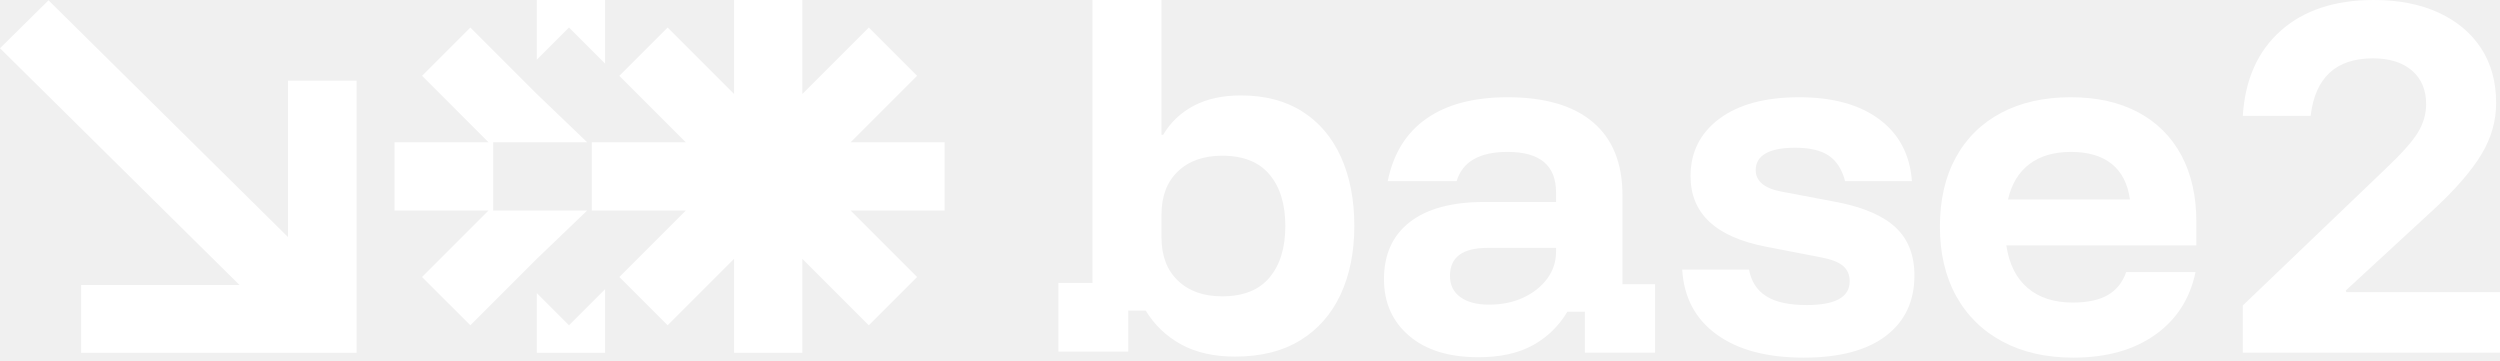
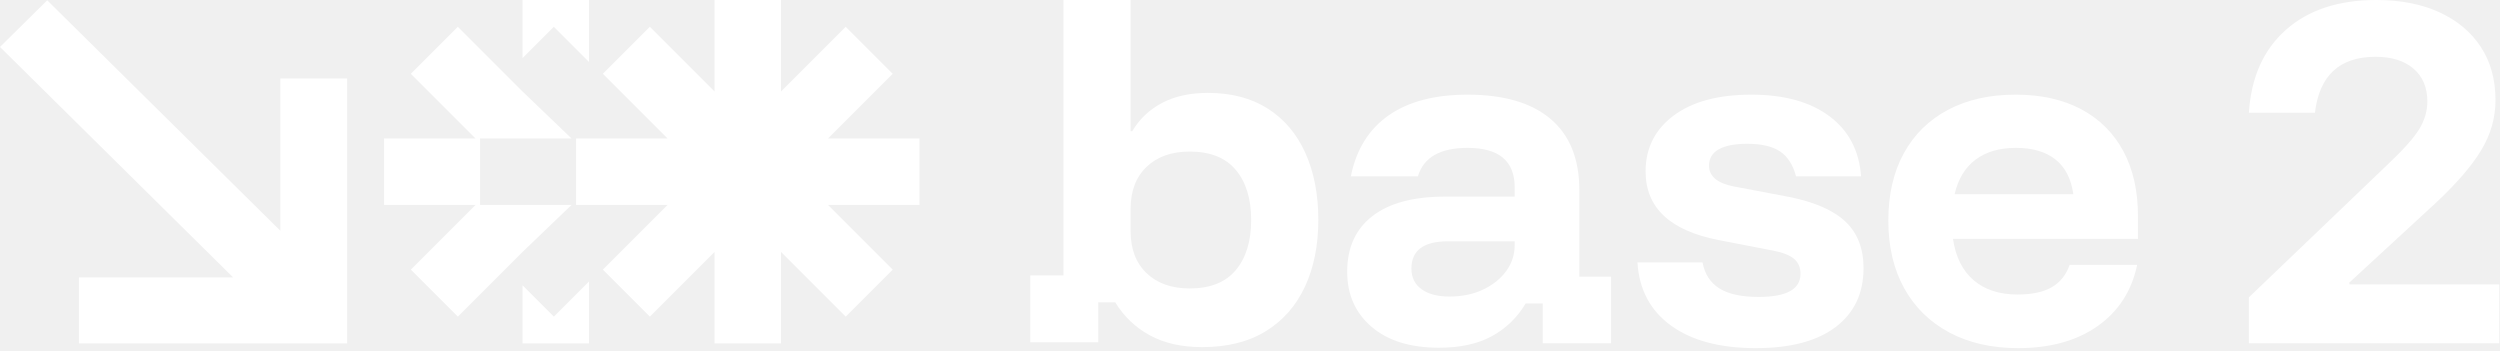
- <svg xmlns="http://www.w3.org/2000/svg" width="659" height="95" viewBox="0 0 659 95" fill="none">
-   <path d="M322.163 78.112C327.71 78.112 331.875 76.459 334.65 73.15C337.425 69.838 338.815 65.316 338.815 59.578C338.815 53.839 337.425 49.318 334.65 46.006C331.875 42.698 327.71 41.043 322.163 41.043C317.269 41.043 313.38 42.42 310.495 45.181C307.606 47.937 306.168 51.744 306.168 56.601V62.556C306.168 67.411 307.606 71.218 310.495 73.975C313.38 76.736 317.269 78.112 322.163 78.112ZM325.557 94C320.007 94 315.28 92.936 311.372 90.802C307.463 88.669 304.341 85.692 302.003 81.866H297.404V92.677H279V74.584H287.983V-7.10088e-07H306.168V35.526H306.606C308.577 32.217 311.277 29.662 314.713 27.858C318.146 26.056 322.272 25.155 327.09 25.155C333.445 25.155 338.848 26.57 343.304 29.403C347.759 32.236 351.158 36.244 353.495 41.427C355.833 46.615 357 52.665 357 59.578C357 66.419 355.795 72.431 353.386 77.618C350.973 82.801 347.432 86.828 342.756 89.7C338.082 92.567 332.35 94 325.557 94Z" fill="white" />
+ <svg xmlns="http://www.w3.org/2000/svg" width="677" height="95" viewBox="0 0 677 95" fill="none">
+   <path d="M322.163 78.112C327.71 78.112 331.875 76.459 334.65 73.15C337.425 69.838 338.815 65.316 338.815 59.578C338.815 53.839 337.425 49.318 334.65 46.006C331.875 42.698 327.71 41.043 322.163 41.043C317.269 41.043 313.38 42.42 310.495 45.181C307.606 47.937 306.168 51.744 306.168 56.601V62.556C306.168 67.411 307.606 71.218 310.495 73.975C313.38 76.736 317.269 78.112 322.163 78.112ZM325.557 94C320.007 94 315.28 92.936 311.372 90.802C307.463 88.669 304.341 85.692 302.003 81.866H297.404V92.677H279V74.584H287.983V0H306.168V35.526H306.606C308.577 32.217 311.277 29.662 314.713 27.858C318.146 26.056 322.272 25.155 327.09 25.155C333.445 25.155 338.848 26.57 343.304 29.403C347.759 32.236 351.158 36.244 353.495 41.427C355.833 46.615 357 52.665 357 59.578C357 66.419 355.795 72.431 353.386 77.618C350.973 82.801 347.432 86.828 342.756 89.7C338.082 92.567 332.35 94 325.557 94Z" fill="white" />
  <path d="M392.451 80.303C395.901 80.303 398.947 79.681 401.588 78.433C404.233 77.189 406.325 75.518 407.865 73.428C409.406 71.339 410.176 68.974 410.176 66.335V65.345H392.12C385.513 65.345 382.213 67.802 382.213 72.716C382.213 75.135 383.126 77.004 384.963 78.324C386.801 79.643 389.293 80.303 392.451 80.303ZM389.7 94.164C381.916 94.164 375.826 92.276 371.424 88.499C367.018 84.724 364.816 79.753 364.816 73.595C364.816 67.066 367.09 62.042 371.643 58.524C376.19 55.001 382.725 53.243 391.24 53.243H410.176V50.714C410.176 43.6 405.918 40.044 397.407 40.044C389.992 40.044 385.513 42.61 383.973 47.745H365.807C367.272 40.484 370.687 34.983 376.045 31.244C381.404 27.502 388.523 25.633 397.407 25.633C407.239 25.633 414.745 27.832 419.922 32.233C425.098 36.631 427.682 43.051 427.682 51.483V74.915H436.27V92.955H417.774V82.176H413.151C410.875 85.99 407.828 88.94 404.014 91.029C400.196 93.122 395.422 94.164 389.7 94.164Z" fill="white" />
  <path d="M475.467 94.274C465.779 94.274 458.124 92.238 452.512 88.17C446.896 84.097 443.868 78.399 443.427 71.062H461.043C461.631 74.217 463.153 76.564 465.612 78.104C468.071 79.643 471.616 80.412 476.237 80.412C483.797 80.412 487.576 78.323 487.576 74.145C487.576 72.457 487.008 71.12 485.872 70.13C484.73 69.14 482.845 68.389 480.2 67.873L465.449 65.015C452.235 62.448 445.628 56.253 445.628 46.421C445.628 40.116 448.163 35.074 453.226 31.297C458.292 27.521 465.301 25.633 474.257 25.633C483.136 25.633 490.184 27.577 495.394 31.464C500.608 35.35 503.469 40.776 503.982 47.745H486.366C485.558 44.662 484.127 42.425 482.074 41.034C480.018 39.642 477.042 38.94 473.156 38.94C469.779 38.94 467.21 39.437 465.449 40.427C463.685 41.416 462.804 42.903 462.804 44.882C462.804 46.277 463.358 47.449 464.459 48.404C465.558 49.356 467.243 50.054 469.521 50.493L484.605 53.353C491.505 54.748 496.57 56.984 499.8 60.064C503.029 63.142 504.646 67.324 504.646 72.606C504.646 79.422 502.13 84.743 497.101 88.553C492.073 92.368 484.86 94.274 475.467 94.274Z" fill="white" />
-   <path d="M529.305 52.583H561.456C560.867 48.405 559.254 45.269 556.613 43.176C553.968 41.087 550.409 40.044 545.93 40.044C541.453 40.044 537.802 41.106 534.975 43.233C532.151 45.36 530.258 48.477 529.305 52.583ZM546.481 94.274C539.362 94.274 533.161 92.864 527.875 90.04C522.588 87.218 518.516 83.219 515.652 78.051C512.79 72.879 511.359 66.774 511.359 59.733C511.359 52.692 512.753 46.626 515.545 41.526C518.33 36.431 522.315 32.507 527.492 29.757C532.663 27.009 538.773 25.632 545.82 25.632C552.719 25.632 558.647 26.951 563.603 29.591C568.555 32.234 572.354 36.01 574.999 40.924C577.64 45.838 578.961 51.703 578.961 58.524V64.685H528.865C529.598 69.599 531.469 73.337 534.482 75.904C537.487 78.472 541.453 79.753 546.371 79.753C550.26 79.753 553.342 79.093 555.619 77.773C557.896 76.454 559.509 74.437 560.465 71.722H578.741C577.273 78.763 573.713 84.284 568.062 88.28C562.408 92.276 555.217 94.274 546.481 94.274Z" fill="white" />
-   <path d="M591.203 92.955V80.518L628.892 44.441C633.116 40.446 635.948 37.261 637.38 34.887C638.811 32.51 639.529 30.044 639.529 27.479C639.529 23.709 638.285 20.751 635.797 18.603C633.308 16.451 629.871 15.38 625.497 15.38C615.764 15.38 610.291 20.432 609.086 30.535H591.203C591.804 20.957 595.144 13.478 601.221 8.083C607.291 2.697 615.46 4.30965e-05 625.724 4.30965e-05C632.289 4.30965e-05 637.985 1.114 642.814 3.336C647.643 5.562 651.377 8.692 654.018 12.722C656.658 16.756 657.982 21.562 657.982 27.139C657.982 31.89 656.694 36.396 654.131 40.652C651.568 44.912 647.457 49.683 641.796 54.961L618.366 76.558L618.479 77.01H659V92.955H591.203Z" fill="white" />
-   <path d="M12.786 0.082L2.09054e-06 12.719L63.136 75.128L21.381 75.128L21.381 93.001L94 93.001L94 21.256L75.92 21.256L75.92 62.491L12.786 0.082Z" fill="white" />
+   <path d="M529.305 52.583H561.456C560.867 48.404 559.254 45.269 556.613 43.176C553.968 41.087 550.409 40.044 545.93 40.044C541.453 40.044 537.802 41.106 534.975 43.233C532.151 45.36 530.258 48.477 529.305 52.583ZM546.481 94.274C539.362 94.274 533.161 92.864 527.875 90.04C522.588 87.218 518.516 83.219 515.652 78.051C512.79 72.879 511.359 66.774 511.359 59.733C511.359 52.692 512.753 46.626 515.545 41.526C518.33 36.431 522.315 32.507 527.492 29.757C532.663 27.009 538.773 25.632 545.82 25.632C552.719 25.632 558.647 26.951 563.603 29.591C568.555 32.234 572.354 36.01 574.999 40.924C577.64 45.838 578.961 51.703 578.961 58.524V64.685H528.865C529.598 69.599 531.469 73.337 534.482 75.904C537.487 78.472 541.453 79.753 546.371 79.753C550.26 79.753 553.342 79.093 555.619 77.773C557.896 76.454 559.509 74.437 560.465 71.722H578.741C577.273 78.763 573.713 84.284 568.062 88.28C562.408 92.276 555.217 94.274 546.481 94.274Z" fill="white" />
+   <path d="M609 92.955V80.518L646.689 44.441C650.913 40.446 653.745 37.261 655.177 34.887C656.608 32.51 657.326 30.044 657.326 27.479C657.326 23.709 656.082 20.751 653.593 18.603C651.105 16.451 647.667 15.38 643.294 15.38C633.561 15.38 628.088 20.432 626.883 30.535H609C609.601 20.957 612.94 13.478 619.018 8.083C625.088 2.697 633.257 4.57764e-05 643.52 4.57764e-05C650.086 4.57764e-05 655.782 1.114 660.611 3.336C665.44 5.562 669.174 8.692 671.815 12.722C674.455 16.756 675.778 21.562 675.778 27.139C675.778 31.89 674.491 36.396 671.928 40.652C669.365 44.912 665.253 49.683 659.593 54.961L636.163 76.558L636.276 77.01H676.797V92.955H609Z" fill="white" />
+   <path d="M12.786 0.082L4.1171e-06 12.719L63.136 75.128L21.381 75.128L21.381 93.001L94 93.001L94 21.256L75.92 21.256L75.92 62.491L12.786 0.082Z" fill="white" />
  <path d="M159.5 93H141.5V77.26L149.984 85.744L159.5 76.228V93ZM141.5 24.773L154.772 37.5H130V55.5H154.772L141.5 68.228L123.984 85.744L111.256 73.017L128.772 55.5H104V37.5H128.772L111.256 19.983L123.983 7.256L141.5 24.773ZM159.5 16.773L149.983 7.256L141.5 15.739V0H159.5V16.773Z" fill="white" />
  <path d="M211.5 24.773L229.018 7.256L241.745 19.983L224.229 37.5H249V55.5H224.228L241.744 73.017L229.017 85.744L211.5 68.228V93H193.5V68.228L175.984 85.744L163.256 73.017L180.772 55.5H156V37.5H180.772L163.256 19.983L175.983 7.256L193.5 24.773V0H211.5V24.773Z" fill="white" />
</svg>
